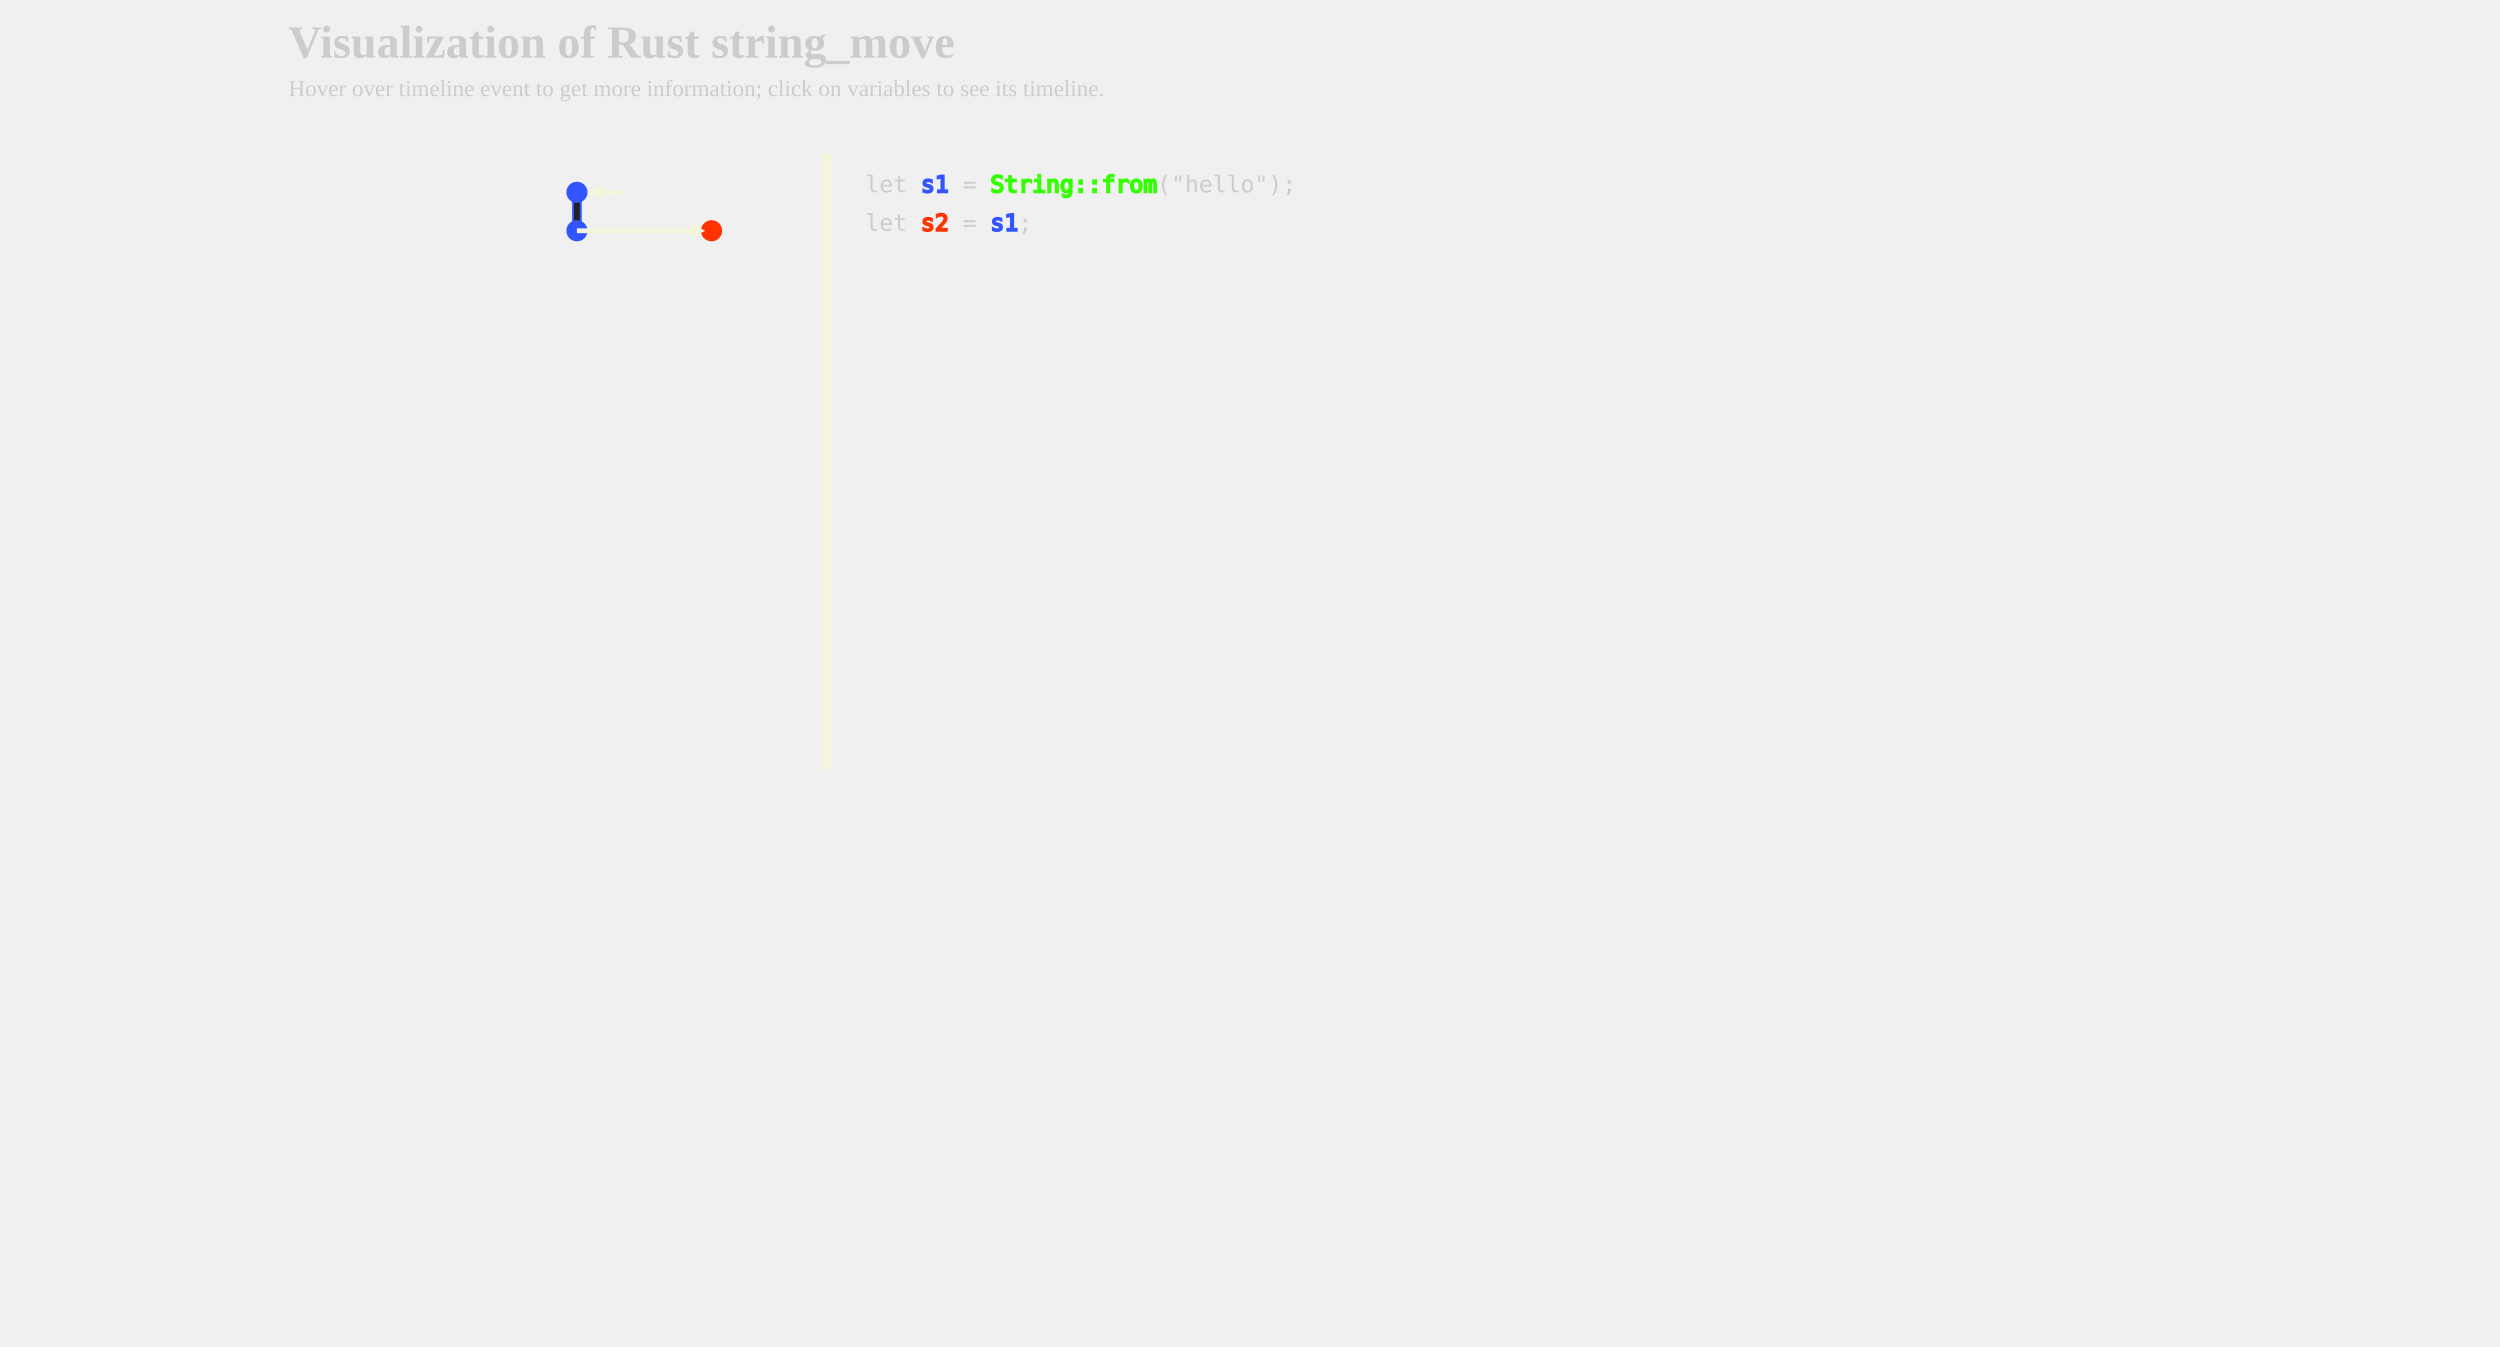
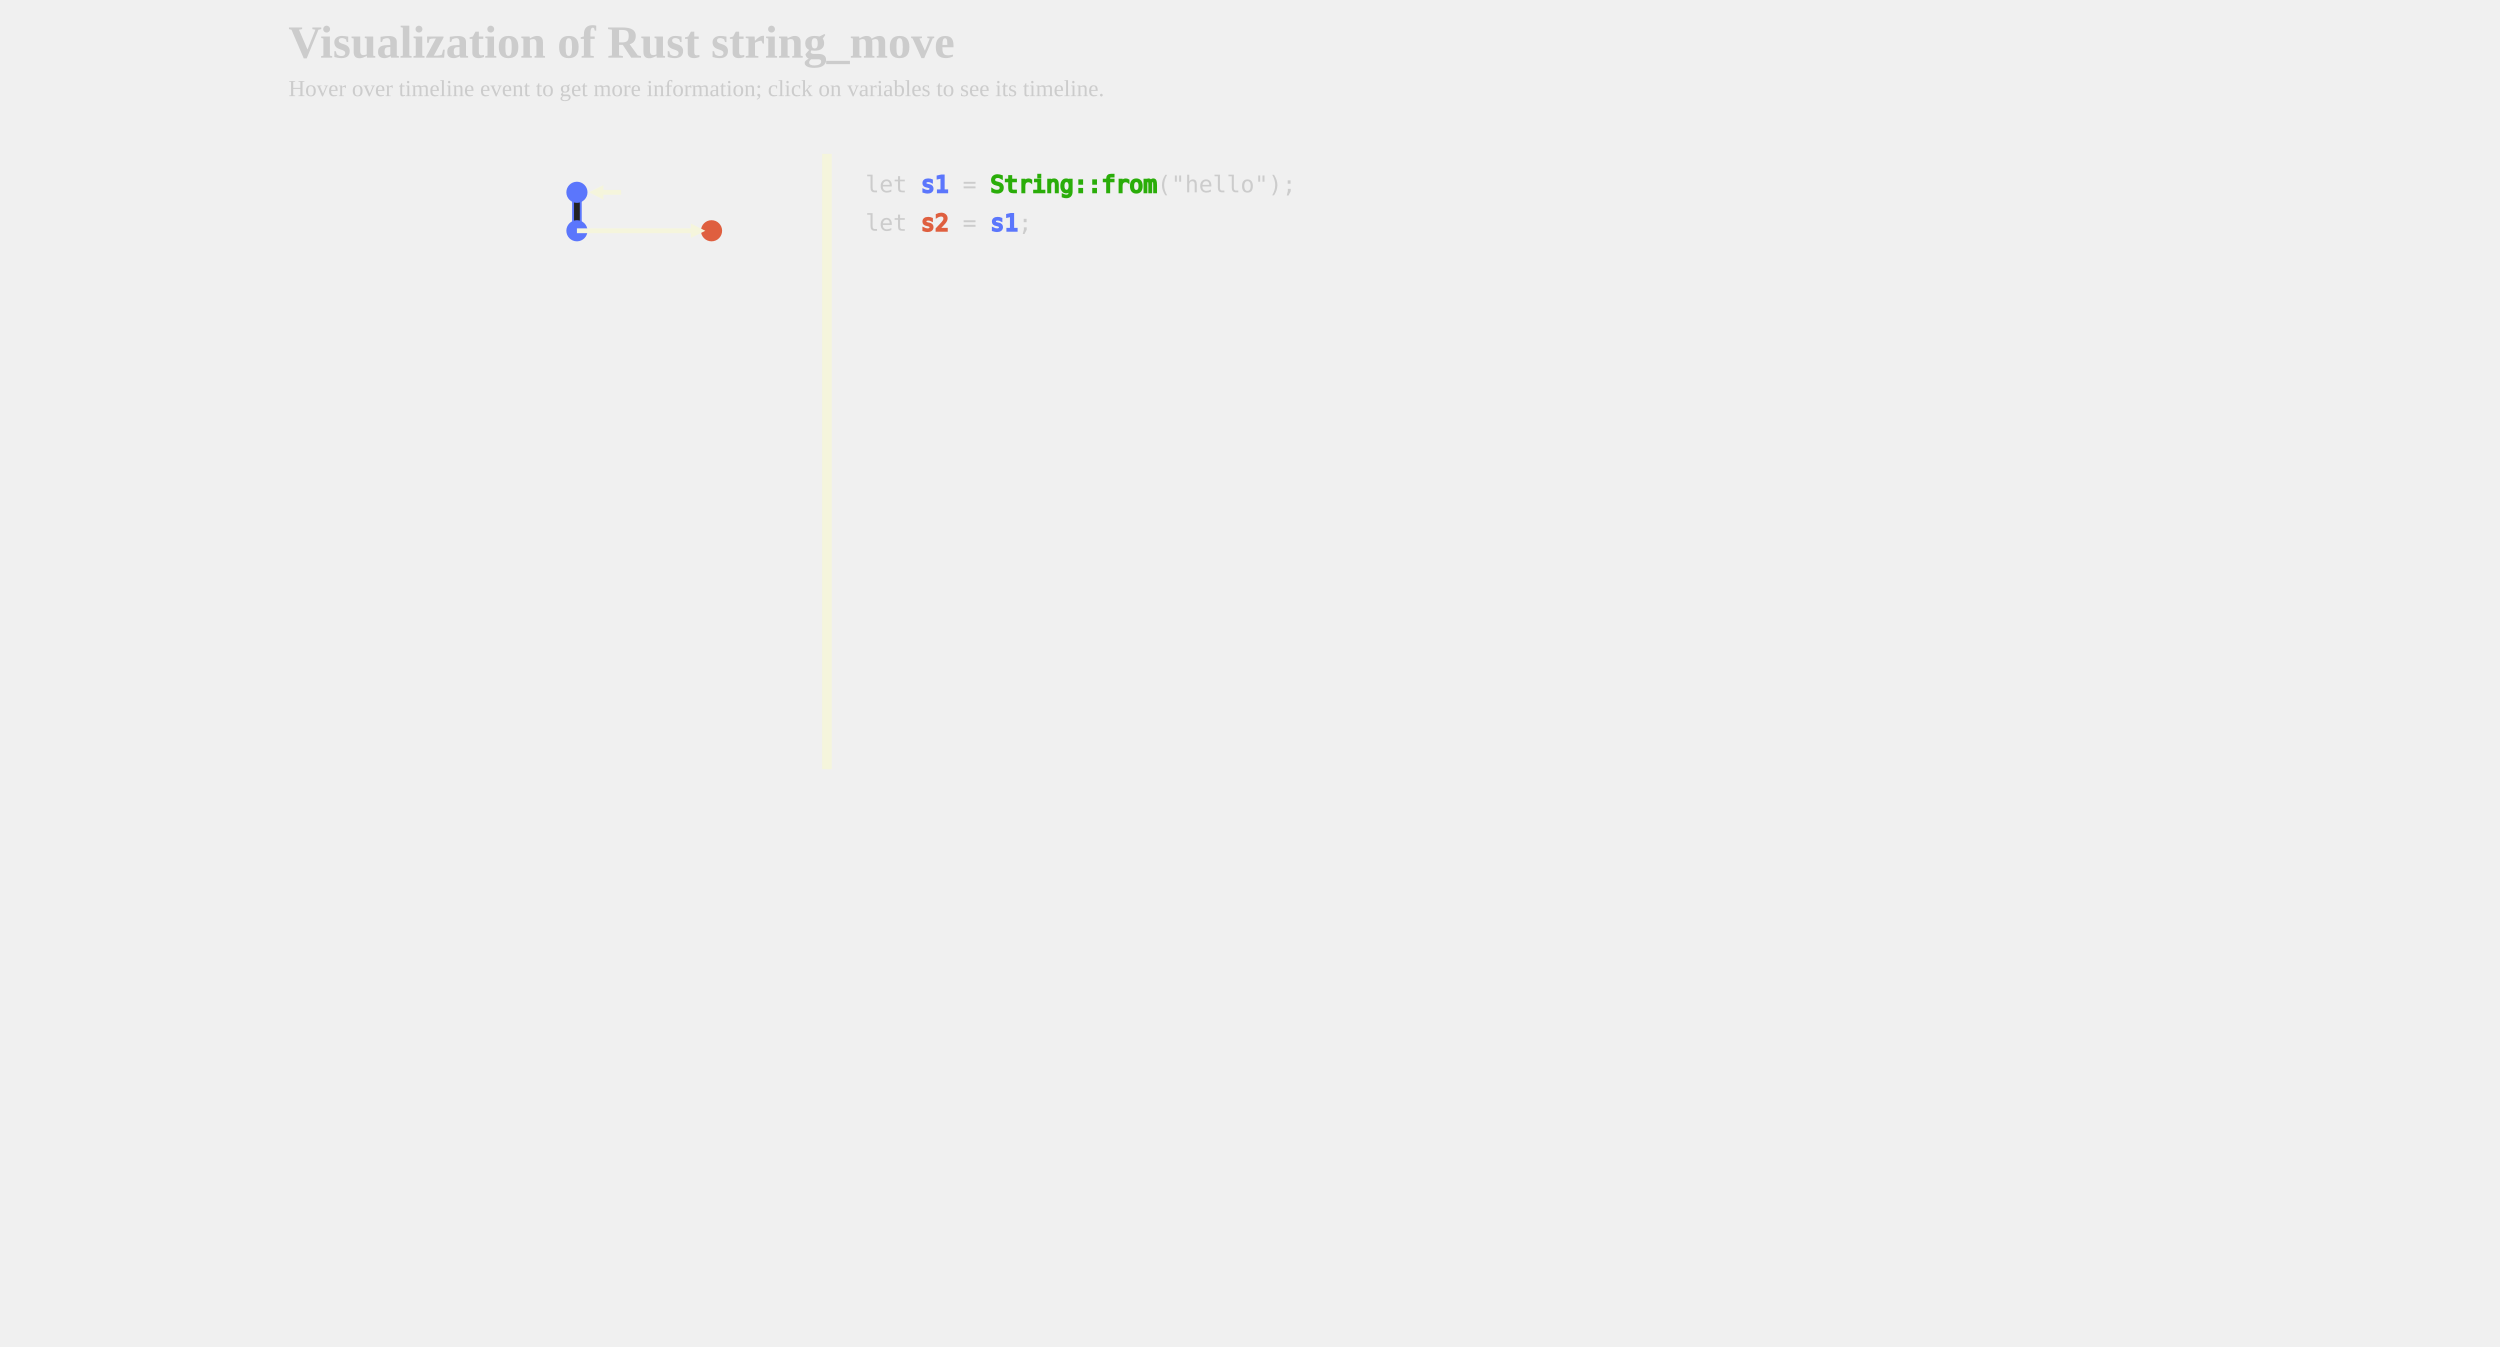
<svg xmlns="http://www.w3.org/2000/svg" xmlns:xlink="http://www.w3.org/1999/xlink" width="1300px" height="700px" viewBox="-300 0 1000 700">
  <defs>
    <style type="text/css">
        
        /* general setup */
svg {
    background-color: #232323;
}

text {
    fill: #cccccc;
    vertical-align: baseline;
    text-anchor: start;
}

#heading {
    font-size: 24px;
    font-weight: bold;
}

#caption {
    font-size: 12px;
}

/* code related styling */
text.code {
    white-space: pre;
    font-family: "monospace";
}

/* event related styling */
#eventDot:hover {
    transform: scale(1.5);
}

#eventDot {
    transition: all 0.3s;
}

/* function related styling */
#functionDot:hover {
    transform: scale(1.5);
}

#functionDot {
    transition: all 0.3s;
}
/* timeline/event interaction styling */
.solid {
    stroke-width: 5px;
}

.hollow_internal {
    stroke-width: 3px;
    fill: #232323;
}

.dotted {
    stroke-width: 5px;
    stroke-dasharray: "2 1";
}

.extend {
    stroke-width: 1px;
    stroke-dasharray: "2 1";
}

.colorless {
    color: gray;
    fill: gray;
}

/* hash based styling */
[data-hash*="1"] {
-     fill: #3355ff;
-     stroke: #3355ff;
+     fill: #5b76fc;
+     stroke: #5b76fc;
}

[data-hash*="2"] {
-     fill: #33ff00;
-     stroke: #33ff00;
+     fill: #2aad09;
+     stroke: #2aad09;
}

[data-hash*="3"] {
-     fill: #ff3300;
-     stroke: #ff3300;
+     fill: #df5f3f;
+     stroke: #df5f3f;
}

[data-hash*="4"] {
    fill: #fff300;
    stroke: #fff300;
}

[data-hash*="5"] {
    fill: #ff33cc;
    stroke: #ff33cc;
}

[data-hash*="6"] {
    fill: #00ffff;
    stroke: #00ffff;
}

[data-hash*="7"] {
    fill: #ff9900;
    stroke: #ff9900;
+ }
+ 
+ [data-hash*="8"] {
+     fill: #00d6fc;
+     stroke: #00d6fc;
+ }
+ 
+ [data-hash*="9"] {
+     fill: #9aeb58;
+     stroke: #9aeb58;
}

        
        </style>
    <circle id="eventDot" cx="0" cy="0" r="5" />
    <g id="functionDot">
      <circle id="eventDot" cx="0" cy="0" r="8" />
      <text dx="-6" dy="2" font-size="16" font-style="italic" dominant-baseline="middle" text-anchor="middle" color="white" stroke="white" fill="white">f</text>
    </g>
    <marker id="arrowHead" viewBox="0 0 10 10" refX="1" refY="5" markerUnits="strokeWidth" markerWidth="3px" markerHeight="3px" orient="auto" fill="beige">
      <path d="M 0 0 L 10 5 L 0 10 z" fill="inherit" />
    </marker>
  </defs>
  <g>
    <text id="heading" x="-300" y="30">Visualization of Rust string_move</text>
    <text id="caption" x="-300" y="50">Hover over timeline event to get more information; click on variables to see its timeline.</text>
  </g>
  <g id="labels">
    <text x="-150" y="80" />
    <text dominant-baseline="middle" text-anchor="middle" class="code" x="-150" y="80" data-hash="1" />
    <text x="-80" y="80" />
    <text dominant-baseline="middle" text-anchor="middle" class="code" x="-80" y="80" data-hash="3" />
  </g>
  <g id="timelines">
    <line data-hash="1" class="solid" x1="-150" x2="-150" y1="100" y2="120" />
    <line stroke="#232323" stroke-width="3px" x1="-150" x2="-150" y1="105" y2="115" />
  </g>
  <g id="events">
    <use xlink:href="#eventDot" data-hash="1" x="-150" y="100" />
    <use xlink:href="#eventDot" data-hash="1" x="-150" y="120" />
    <use xlink:href="#eventDot" data-hash="3" x="-80" y="120" />
  </g>
  <g id="arrows">
    <text x="-124" y="105" font-size="20" font-style="italic" class="heavy" />
    <polyline stroke-width="2.5" stroke="beige" points="-127,100 -137,100 " marker-end="url(#arrowHead)" />
    <polyline stroke-width="2.5" stroke="beige" points="-150,120 -90,120 " marker-end="url(#arrowHead)" />
  </g>
  <g id="dividers">
    <line class="solid" stroke="beige" x1="-20" x2="-20" y1="80" y2="400" />
  </g>
  <g id="code">
    <text class="code" x="0" y="80">  </text>
    <text class="code" x="0" y="100"> let <tspan data-hash="1">s1</tspan> = <tspan data-hash="2">String::from</tspan>("hello"); </text>
    <text class="code" x="0" y="120"> let <tspan data-hash="3">s2</tspan> = <tspan data-hash="1">s1</tspan>; </text>
  </g>
</svg>
